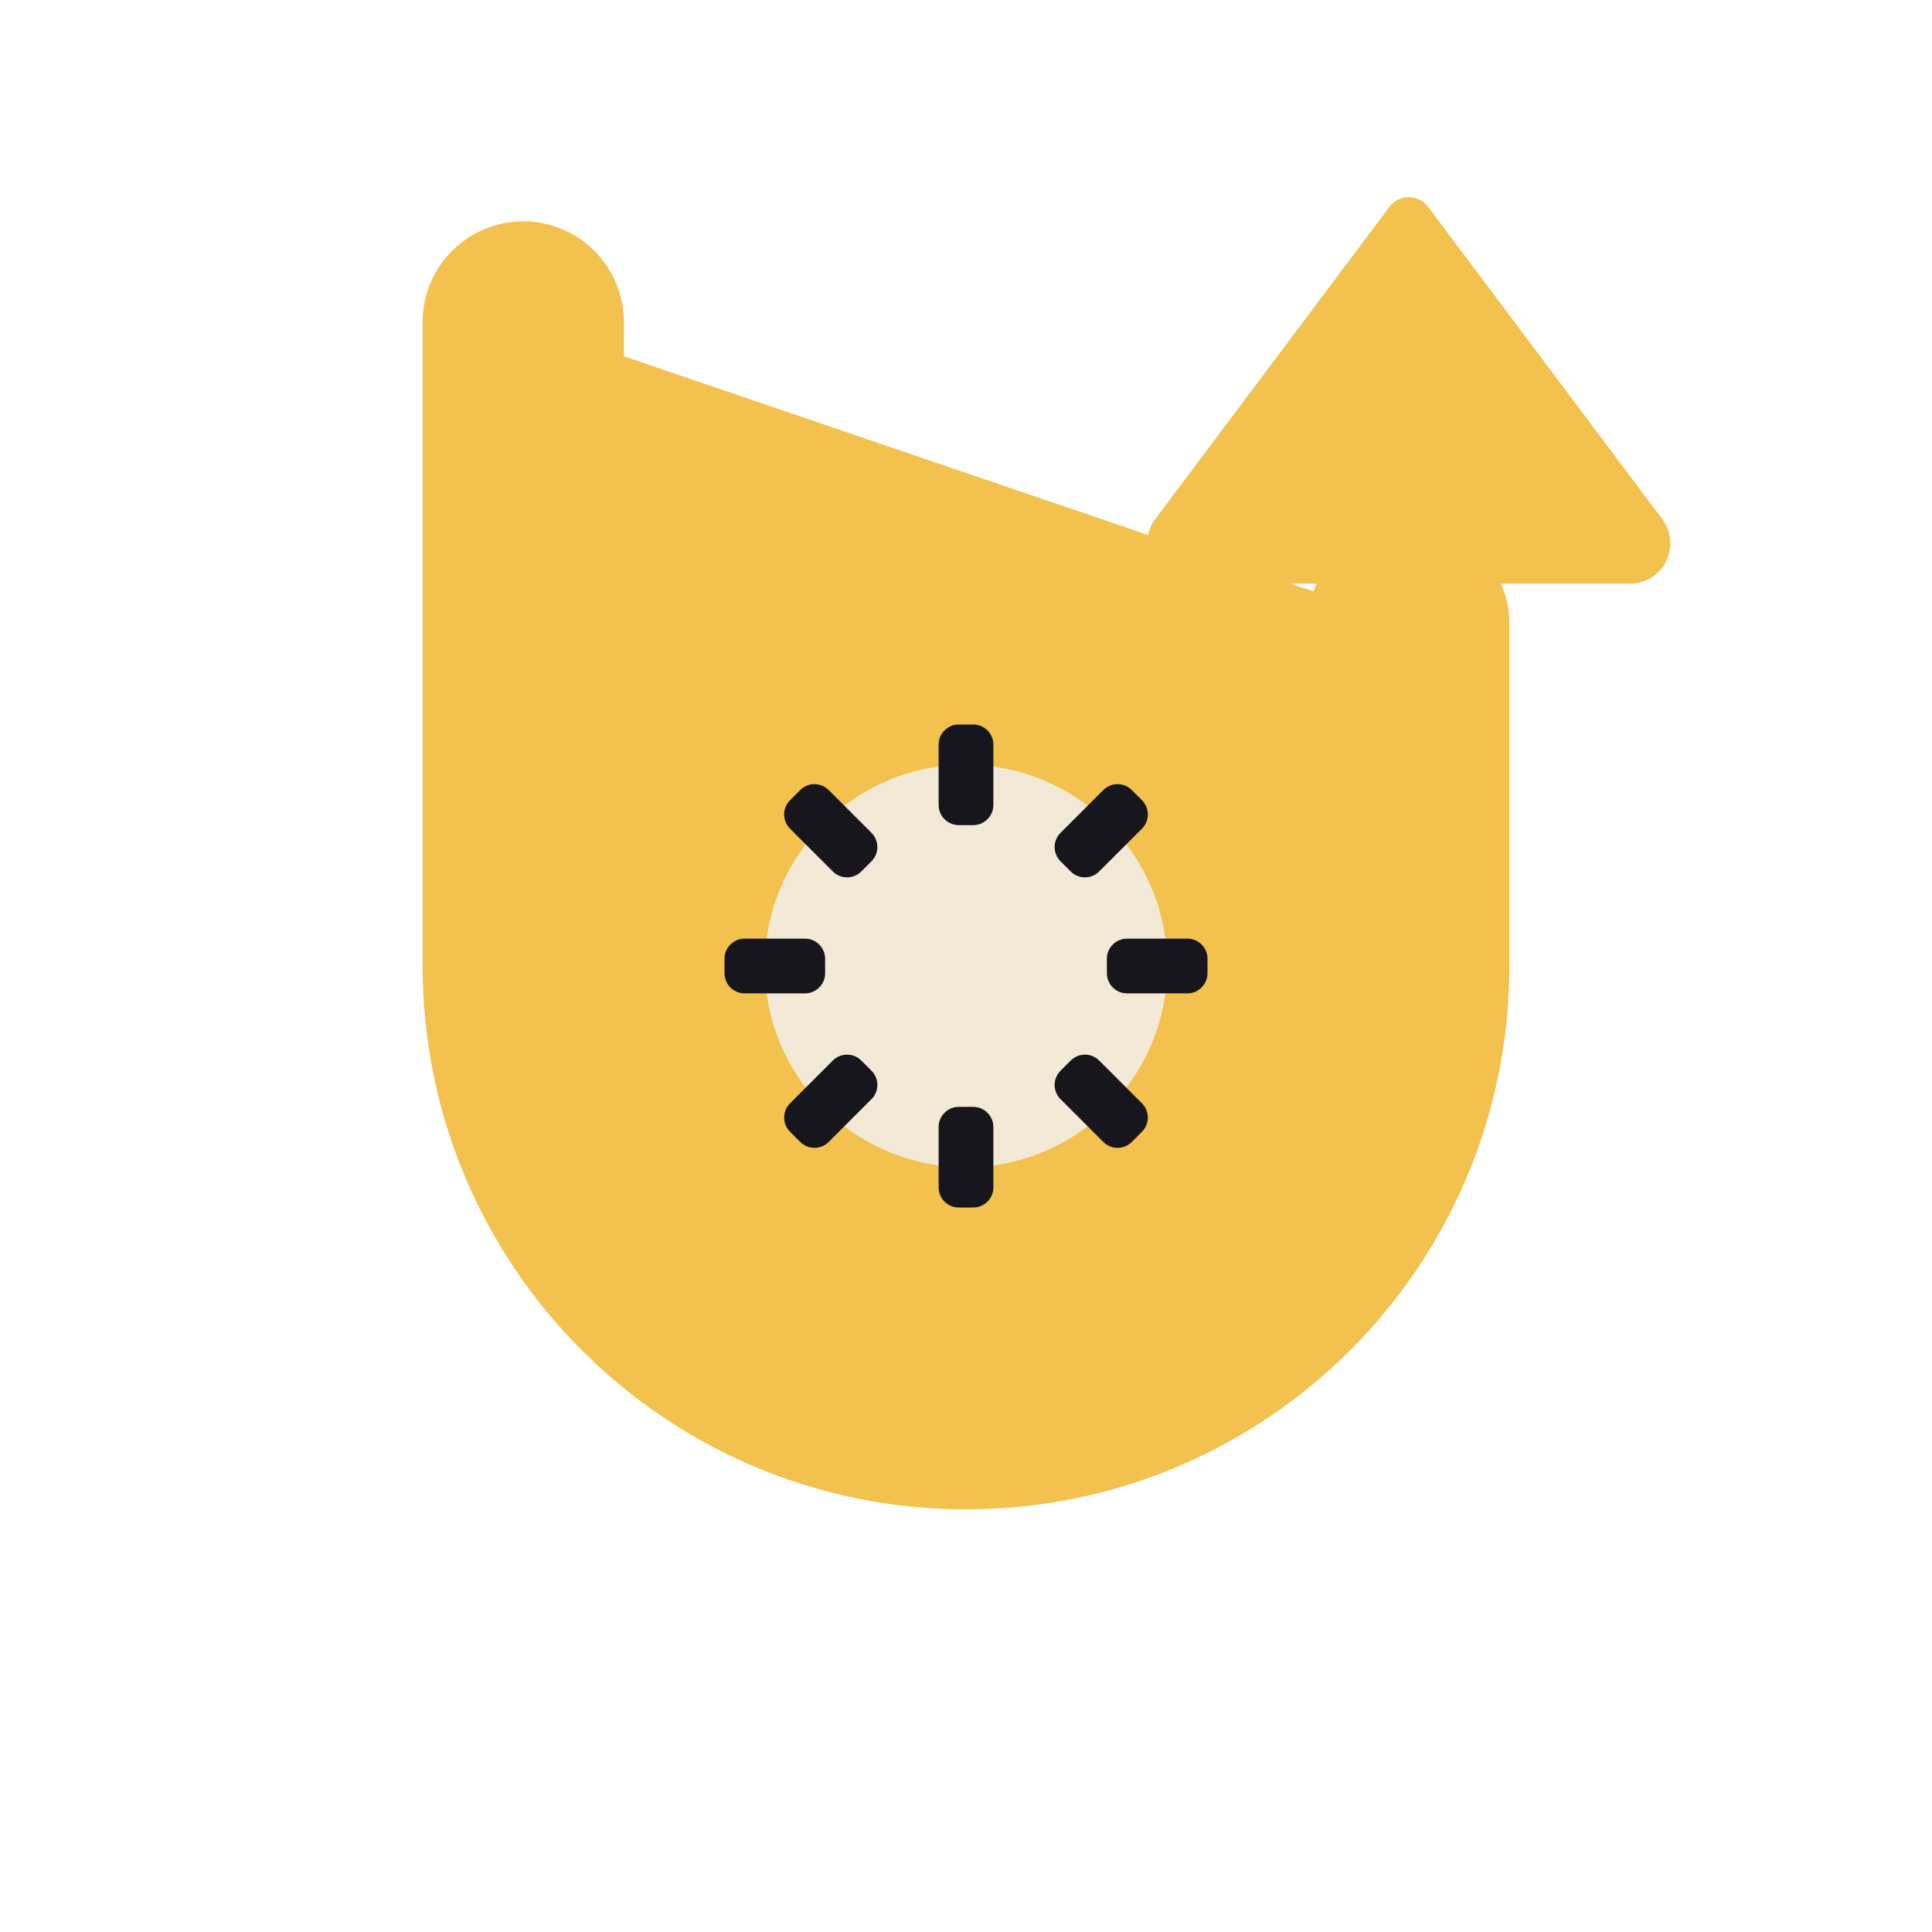
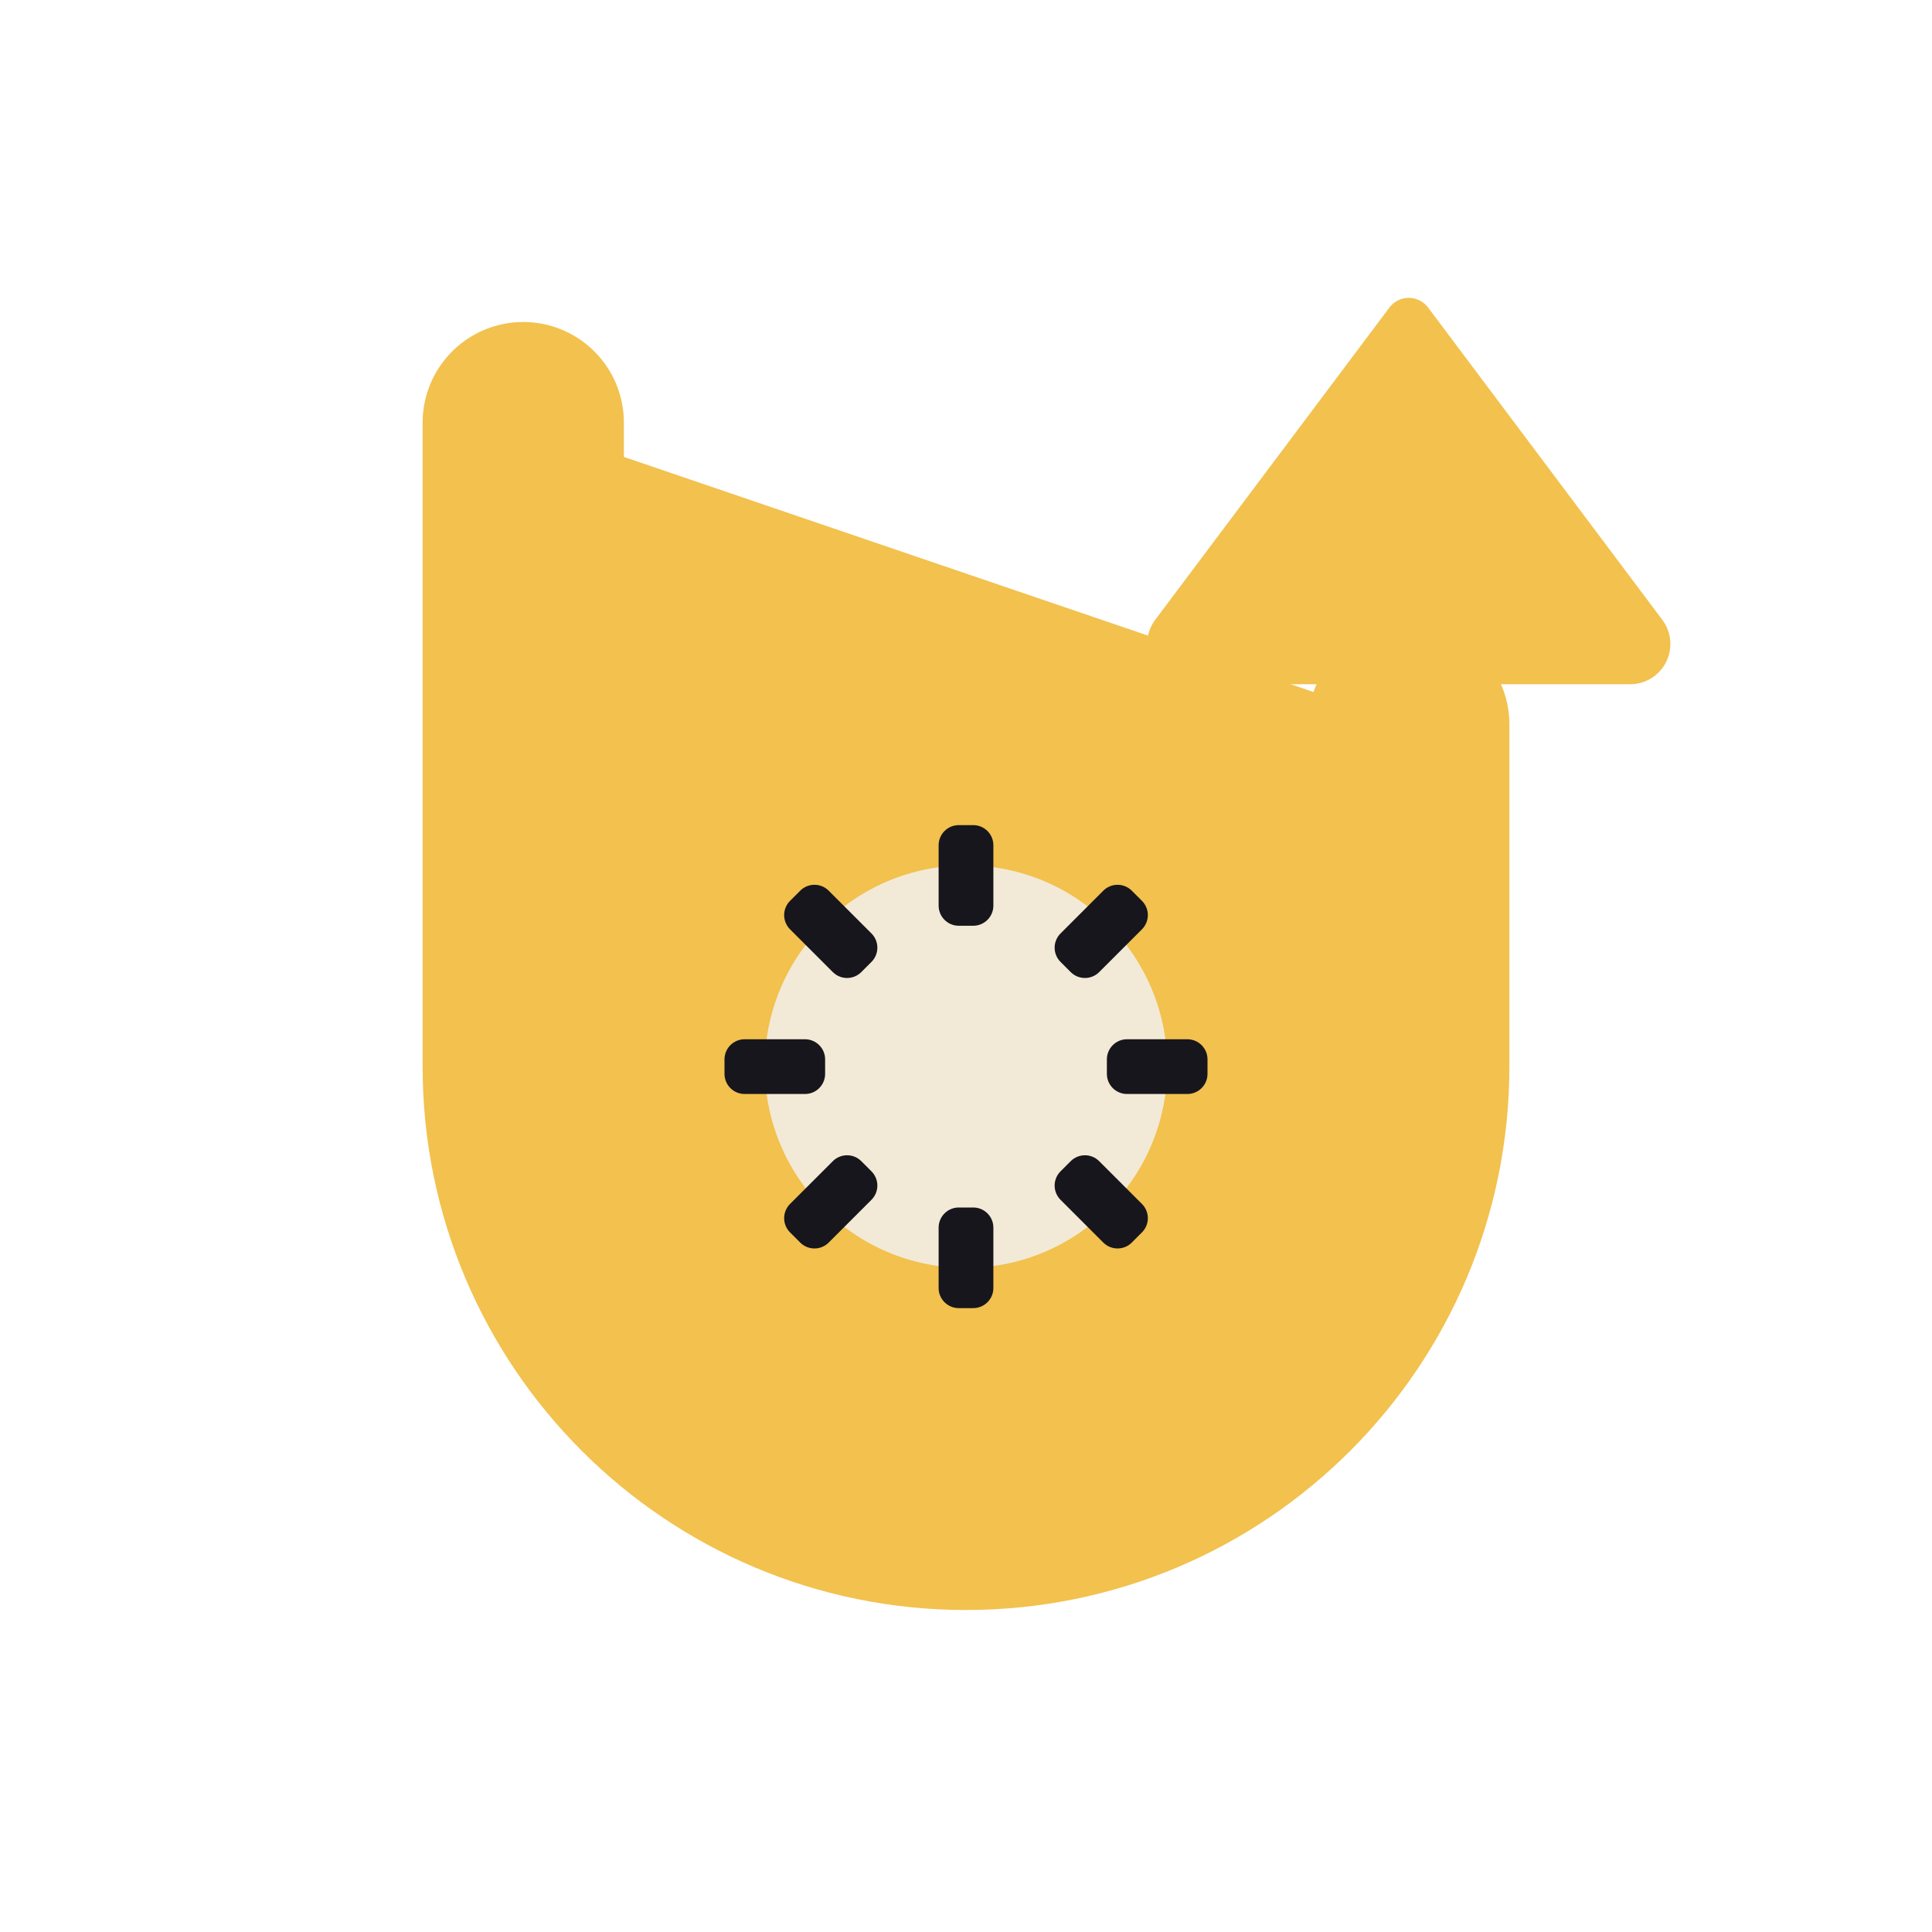
<svg xmlns="http://www.w3.org/2000/svg" viewBox="0 0 48 48" width="48" height="48">
  <style>.ink&gt;.body,.line.ink{fill:#f2c14e}.tint&gt;.body{fill:#f2c14e;opacity:.4}.cream&gt;.body{fill:#f2ead6}.shade{fill:#000;opacity:.2}.glint{fill:none;stroke:#f2ead6;stroke-width:1.5;stroke-linecap:round}.cut{fill:#17161d}.cut[stroke-width]{fill:none;stroke:#17161d;stroke-linecap:round;stroke-linejoin:round}.line{fill:none;stroke:#f2c14e;stroke-linecap:round;stroke-linejoin:round}.line.tint{opacity:.4}.line.cream{stroke:#f2ead6}</style>
-   <g class="icon">
+   <g class="icon" transform="translate(0 2.5)">
    <path class="line ink" d="M13,8V24A11,11 0 0 0 35,24V15.5" stroke-width="5" />
    <g class="piece ink">
      <path class="body" d="M28.7,12.9L34.52,5.14A0.6,0.6 0 0 1 35.48,5.14L41.3,12.9A1,1 0 0 1 40.5,14.5L29.5,14.5A1,1 0 0 1 28.7,12.9Z" />
    </g>
    <g class="piece cream">
      <path class="body" d="M19,24A5,5 0 1 0 29,24A5,5 0 1 0 19,24Z" />
      <path class="cut" d="M23.32,20L23.32,18.5A0.5,0.5 0 0 1 23.82,18L24.18,18A0.5,0.5 0 0 1 24.68,18.5L24.68,20A0.5,0.5 0 0 1 24.18,20.5L23.82,20.5A0.5,0.5 0 0 1 23.32,20Z" />
      <path class="cut" d="M26.35,20.69L27.41,19.63A0.5,0.5 0 0 1 28.12,19.63L28.37,19.88A0.5,0.5 0 0 1 28.37,20.59L27.31,21.65A0.5,0.5 0 0 1 26.6,21.65L26.35,21.4A0.5,0.5 0 0 1 26.35,20.69Z" />
      <path class="cut" d="M28,23.32L29.5,23.32A0.5,0.5 0 0 1 30,23.82L30,24.18A0.5,0.5 0 0 1 29.5,24.68L28,24.68A0.5,0.5 0 0 1 27.5,24.18L27.5,23.82A0.5,0.5 0 0 1 28,23.32Z" />
      <path class="cut" d="M27.31,26.35L28.37,27.41A0.5,0.5 0 0 1 28.37,28.12L28.12,28.37A0.5,0.5 0 0 1 27.41,28.37L26.35,27.31A0.5,0.5 0 0 1 26.35,26.6L26.6,26.35A0.5,0.5 0 0 1 27.31,26.35Z" />
      <path class="cut" d="M24.68,28L24.68,29.5A0.5,0.5 0 0 1 24.18,30L23.82,30A0.5,0.5 0 0 1 23.32,29.5L23.32,28A0.5,0.5 0 0 1 23.82,27.5L24.18,27.5A0.5,0.5 0 0 1 24.68,28Z" />
      <path class="cut" d="M21.65,27.31L20.59,28.37A0.5,0.5 0 0 1 19.88,28.37L19.63,28.12A0.5,0.5 0 0 1 19.63,27.41L20.69,26.35A0.5,0.5 0 0 1 21.4,26.35L21.65,26.6A0.5,0.5 0 0 1 21.65,27.31Z" />
      <path class="cut" d="M20,24.68L18.5,24.68A0.5,0.5 0 0 1 18,24.18L18,23.82A0.5,0.5 0 0 1 18.5,23.32L20,23.32A0.5,0.5 0 0 1 20.5,23.82L20.5,24.18A0.5,0.5 0 0 1 20,24.68Z" />
      <path class="cut" d="M20.69,21.65L19.63,20.59A0.5,0.5 0 0 1 19.63,19.88L19.88,19.63A0.5,0.5 0 0 1 20.59,19.63L21.65,20.69A0.5,0.5 0 0 1 21.65,21.4L21.4,21.65A0.5,0.5 0 0 1 20.69,21.65Z" />
    </g>
  </g>
</svg>
